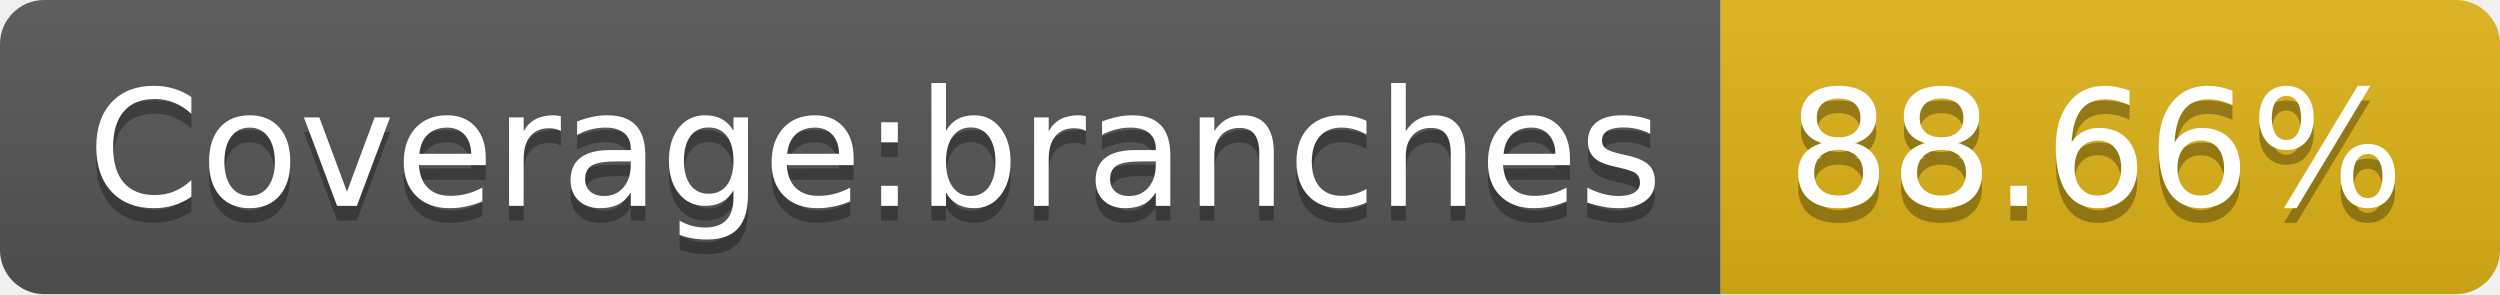
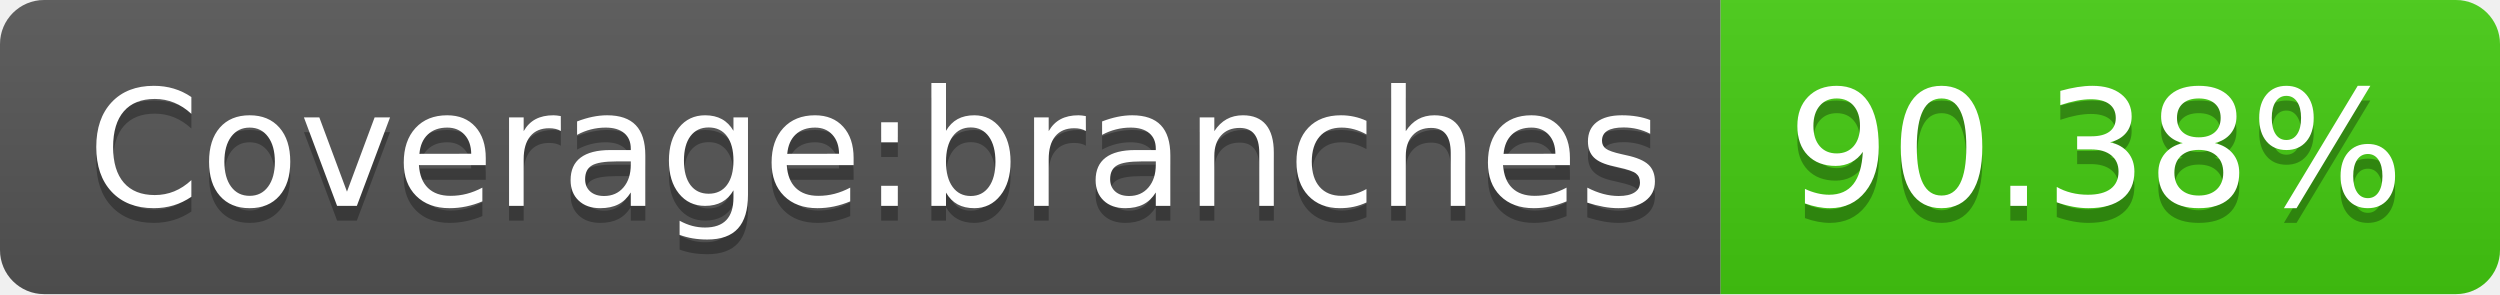
<svg xmlns="http://www.w3.org/2000/svg" width="170" height="20">
  <linearGradient id="b" x2="0" y2="100%">
    <stop offset="0" stop-color="#bbb" stop-opacity=".1" />
    <stop offset="1" stop-opacity=".1" />
  </linearGradient>
  <clipPath id="a">
    <rect width="170" height="20" rx="3" fill="#fff" />
  </clipPath>
  <g clip-path="url(#a)">
    <path fill="#555" d="M0 0h117v20H0z" />
-     <path fill="#dfb317" d="M117 0h53v20H117z" />
+     <path fill="#4c1" d="M117 0h53v20H117z" />
    <path fill="url(#b)" d="M0 0h170v20H0z" />
  </g>
  <g fill="#fff" text-anchor="middle" font-family="DejaVu Sans,Verdana,Geneva,sans-serif" font-size="110">
    <text x="595" y="150" fill="#010101" fill-opacity=".3" transform="scale(.1)" textLength="1070">Coverage:branches</text>
    <text x="595" y="140" transform="scale(.1)" textLength="1070">Coverage:branches</text>
-     <text x="1425" y="150" fill="#010101" fill-opacity=".3" transform="scale(.1)" textLength="430">88.66%</text>
-     <text x="1425" y="140" transform="scale(.1)" textLength="430">88.66%</text>
+     <text x="1425" y="150" fill="#010101" fill-opacity=".3" transform="scale(.1)" textLength="430">90.38%</text>
+     <text x="1425" y="140" transform="scale(.1)" textLength="430">90.38%</text>
  </g>
</svg>
